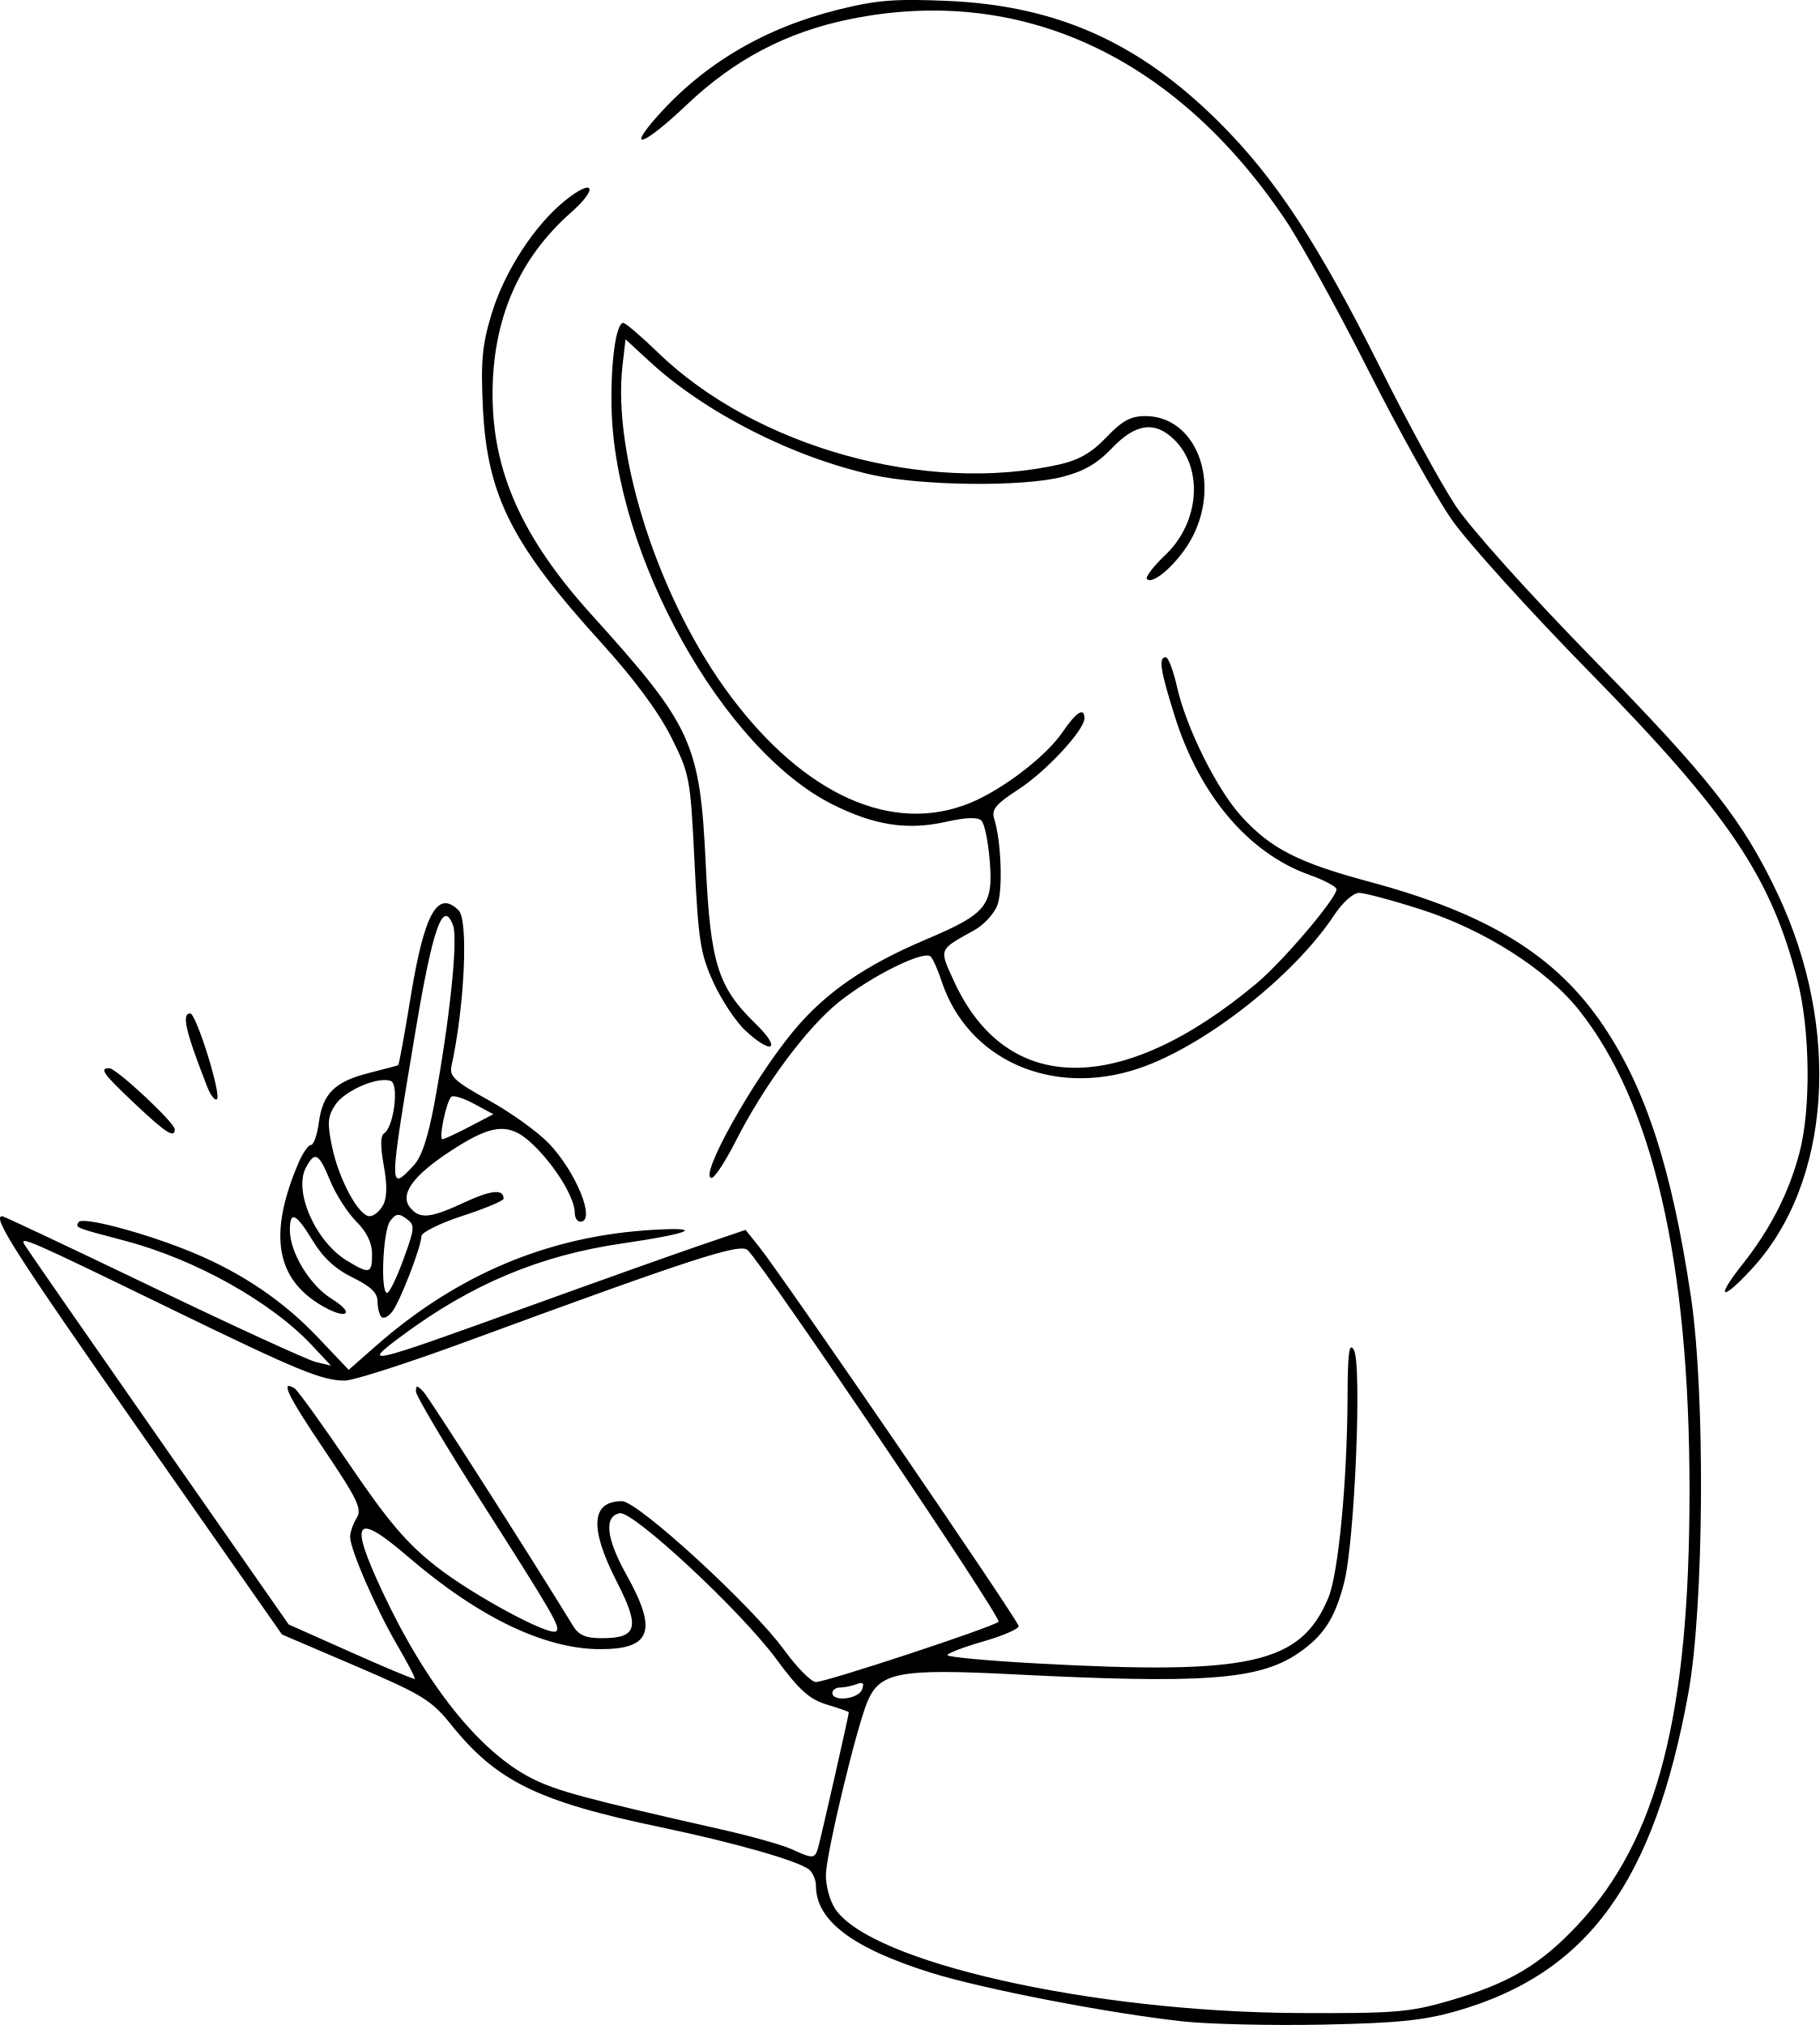
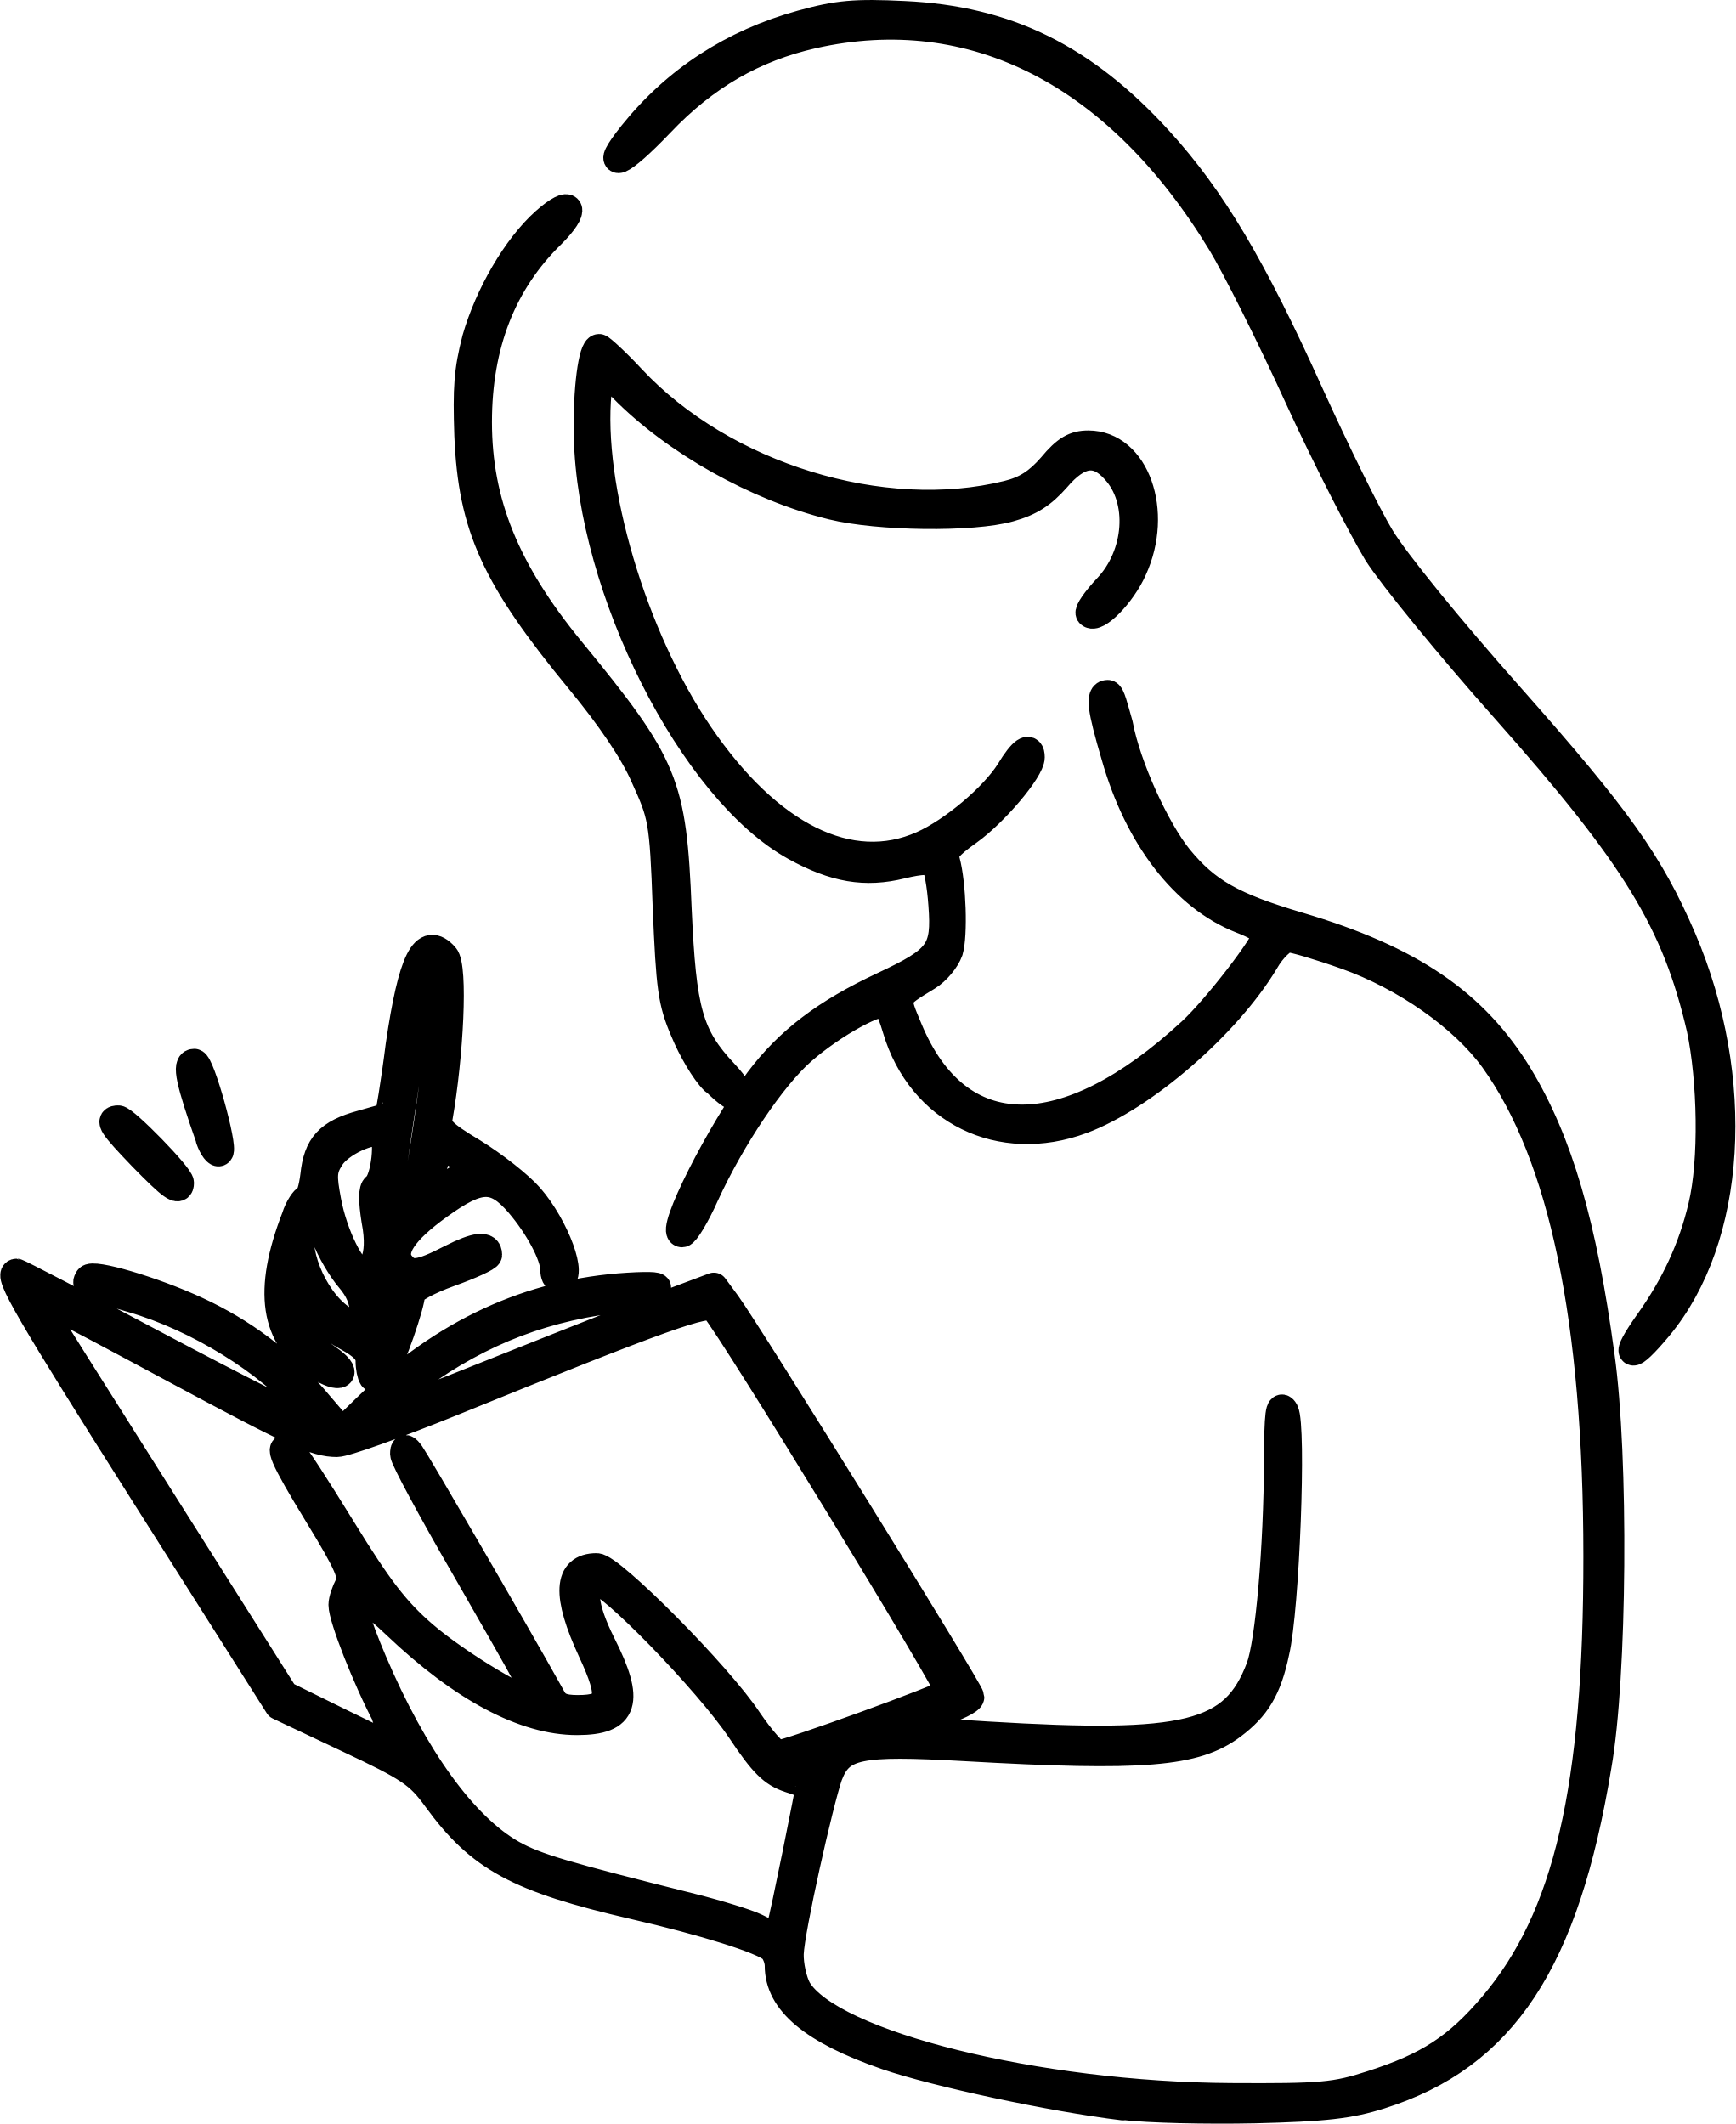
- <svg xmlns="http://www.w3.org/2000/svg" width="87.84mm" height="97.766mm" viewBox="0 0 87.84 97.766" version="1.1" id="svg1" xml:space="preserve">
+ <svg xmlns="http://www.w3.org/2000/svg" width="10.054mm" height="12.305mm" viewBox="0 0 10.054 12.305" version="1.1" id="svg1" xml:space="preserve">
  <defs id="defs1" />
-   <g id="layer1" transform="translate(-61.27871,-98.97332)">
-     <path style="fill:#000000" d="m 118.401,196.567 c -3.613,-0.396 -9.681,-1.569 -12.191,-2.356 -3.778,-1.184 -5.536,-2.517 -5.536,-4.195 0,-0.28 -0.149,-0.631 -0.331,-0.779 -0.517,-0.421 -3.57,-1.294 -7.132,-2.039 -5.987,-1.253 -7.953,-2.217 -10.179,-4.991 -0.92,-1.147 -1.391,-1.434 -4.582,-2.799 l -3.556,-1.521 -6.822,-9.755 c -6.057,-8.661 -7.197,-10.441 -6.686,-10.441 0.075,0 3.354,1.547 7.288,3.437 3.933,1.891 7.473,3.514 7.867,3.607 l 0.716,0.169 -0.926,-0.988 c -1.962,-2.093 -5.633,-4.146 -8.996,-5.032 -2.452,-0.646 -2.43,-0.637 -2.263,-0.907 0.18,-0.291 3.297,0.543 5.557,1.487 2.364,0.987 4.343,2.333 5.998,4.078 l 1.487,1.567 1.291,-1.136 c 3.971,-3.494 8.399,-5.344 13.462,-5.627 2.494,-0.139 1.73,0.182 -1.587,0.667 -3.929,0.574 -7.223,1.954 -10.55,4.417 -2.069,1.532 -1.843,1.481 6.028,-1.367 3.36,-1.216 7.101,-2.548 8.313,-2.961 l 2.204,-0.751 0.637,0.794 c 1.178,1.468 12.55,18.084 12.55,18.337 0,0.138 -0.774,0.472 -1.72,0.743 -0.946,0.271 -1.72,0.567 -1.72,0.657 0,0.091 1.935,0.271 4.299,0.4 10.341,0.566 12.758,0.022 14.092,-3.169 0.486,-1.163 0.909,-5.586 0.927,-9.692 0.01,-2.161 0.077,-2.666 0.305,-2.274 0.398,0.686 0.042,9.233 -0.468,11.225 -0.445,1.737 -0.996,2.586 -2.22,3.419 -1.894,1.289 -4.566,1.486 -13.769,1.017 -5.497,-0.28 -6.434,-0.103 -7.033,1.329 -0.529,1.267 -1.953,7.189 -1.999,8.316 -0.021,0.52 0.176,1.265 0.442,1.671 1.691,2.581 12.369,4.987 22.357,5.037 4.649,0.023 5.368,-0.034 7.268,-0.584 2.916,-0.844 4.414,-1.728 6.246,-3.687 3.837,-4.102 5.385,-10.132 5.382,-20.97 -0.003,-11.025 -1.772,-18.705 -5.342,-23.185 -1.557,-1.955 -4.574,-3.877 -7.612,-4.85 -1.38,-0.442 -2.731,-0.804 -3.001,-0.804 -0.281,0 -0.797,0.462 -1.208,1.084 -1.947,2.942 -6.255,6.32 -9.423,7.389 -4.189,1.413 -8.282,-0.407 -9.535,-4.239 -0.167,-0.509 -0.397,-1.029 -0.512,-1.154 -0.306,-0.334 -2.818,0.903 -4.417,2.174 -1.551,1.233 -3.635,4.037 -4.994,6.719 -0.498,0.982 -1.024,1.786 -1.17,1.786 -0.651,0 1.986,-4.728 3.962,-7.102 1.538,-1.848 3.444,-3.162 6.413,-4.419 2.905,-1.23 3.226,-1.627 3.053,-3.784 -0.074,-0.923 -0.254,-1.797 -0.4,-1.943 -0.177,-0.177 -0.746,-0.158 -1.716,0.059 -1.86,0.416 -3.444,0.174 -5.466,-0.836 -5.293,-2.645 -10.517,-12.014 -10.678,-19.15 -0.049,-2.184 0.215,-4.101 0.565,-4.101 0.11,0 0.864,0.644 1.677,1.431 4.711,4.563 12.929,6.854 19.379,5.402 0.948,-0.213 1.567,-0.571 2.274,-1.314 0.759,-0.798 1.169,-1.021 1.879,-1.021 2.428,0 3.656,3.128 2.283,5.815 -0.592,1.158 -1.892,2.369 -2.207,2.054 -0.091,-0.09 0.313,-0.619 0.898,-1.175 1.63,-1.55 1.837,-4.139 0.443,-5.533 -0.94,-0.94 -1.883,-0.819 -3.032,0.389 -0.709,0.746 -1.358,1.119 -2.406,1.387 -1.905,0.486 -6.759,0.435 -9.146,-0.095 -3.877,-0.862 -8.083,-3.002 -10.776,-5.484 l -1.156,-1.065 -0.145,1.259 c -0.503,4.379 1.8,11.421 5.231,15.988 3.579,4.766 7.794,6.652 11.513,5.153 1.58,-0.637 3.696,-2.252 4.506,-3.442 0.661,-0.97 1.051,-1.215 1.051,-0.66 0,0.572 -1.861,2.575 -3.196,3.44 -1.085,0.703 -1.302,0.966 -1.162,1.405 0.343,1.073 0.429,3.466 0.15,4.189 -0.157,0.406 -0.652,0.942 -1.101,1.191 -1.75,0.97 -1.715,0.882 -0.991,2.463 2.534,5.536 8.063,5.582 14.598,0.122 1.284,-1.073 3.873,-4.118 3.873,-4.556 0,-0.127 -0.59,-0.441 -1.311,-0.697 -2.916,-1.036 -5.286,-3.82 -6.487,-7.622 -0.708,-2.242 -0.808,-2.884 -0.446,-2.884 0.122,0 0.365,0.639 0.54,1.419 0.44,1.967 1.909,4.929 3.095,6.242 1.421,1.573 2.744,2.252 6.196,3.179 5.752,1.545 9.039,3.574 11.321,6.985 2.05,3.065 3.287,6.908 4.205,13.059 0.699,4.683 0.632,14.971 -0.125,19.126 -1.663,9.137 -4.86,13.53 -11.168,15.345 -1.598,0.46 -2.86,0.589 -6.482,0.662 -2.474,0.05 -5.51,-0.02 -6.747,-0.155 z m -17.624,-8.383 c 0.125,-0.414 1.484,-6.408 1.484,-6.542 0,-0.03 -0.475,-0.197 -1.055,-0.371 -0.85,-0.255 -1.33,-0.688 -2.47,-2.229 -1.709,-2.311 -6.893,-7.134 -7.536,-7.011 -0.773,0.147 -0.655,1.219 0.326,2.974 1.51,2.7 1.199,3.589 -1.258,3.589 -2.691,0 -5.876,-1.531 -9.294,-4.467 -2.556,-2.195 -2.858,-1.78 -1.231,1.692 2.114,4.51 4.695,7.738 7.208,9.011 1.2,0.608 2.603,0.986 9.225,2.484 1.382,0.313 2.871,0.731 3.307,0.93 1.06,0.482 1.133,0.479 1.294,-0.059 z m 2.12,-7.636 c 0.12,-0.312 0.051,-0.383 -0.258,-0.265 -0.232,0.089 -0.59,0.162 -0.797,0.162 -0.206,0 -0.375,0.119 -0.375,0.265 0,0.439 1.254,0.297 1.43,-0.162 z m -22.424,-2.12 c -1.037,-1.774 -2.289,-4.648 -2.289,-5.254 0,-0.225 0.141,-0.635 0.314,-0.911 0.271,-0.434 0.053,-0.891 -1.596,-3.339 -1.745,-2.591 -2.115,-3.362 -1.399,-2.92 0.145,0.09 1.334,1.739 2.642,3.665 1.873,2.758 2.761,3.803 4.185,4.924 1.769,1.392 5.523,3.417 5.808,3.132 0.204,-0.204 -0.133,-0.787 -3.645,-6.291 -1.723,-2.701 -3.133,-5.078 -3.133,-5.282 0,-0.31 0.059,-0.308 0.364,0.016 0.284,0.302 5.161,7.935 7.222,11.301 0.276,0.451 0.611,0.595 1.384,0.595 1.726,0 1.862,-0.51 0.728,-2.726 -1.329,-2.598 -1.245,-3.888 0.253,-3.888 0.765,0 6.273,5.05 7.809,7.159 0.63,0.865 1.326,1.572 1.548,1.572 0.512,0 8.532,-2.645 8.823,-2.91 0.18,-0.164 -11.082,-16.849 -12.106,-17.936 -0.344,-0.365 -2.612,0.372 -13.599,4.412 -2.813,1.035 -5.447,1.881 -5.854,1.881 -1.107,0 -2.263,-0.476 -8.347,-3.436 -6.967,-3.39 -7.385,-3.574 -7.123,-3.126 0.111,0.189 3.026,4.392 6.478,9.34 l 6.277,8.996 3.005,1.339 c 1.653,0.737 3.039,1.317 3.082,1.29 0.042,-0.027 -0.332,-0.749 -0.831,-1.604 z m -0.775,-15.871 c -0.105,-0.105 -0.191,-0.445 -0.191,-0.756 0,-0.408 -0.334,-0.727 -1.202,-1.149 -0.822,-0.4 -1.428,-0.957 -1.918,-1.764 -0.817,-1.347 -1.113,-1.487 -1.113,-0.525 0,1.083 0.965,2.667 2.023,3.321 1.169,0.722 0.722,1.032 -0.476,0.33 -2.239,-1.311 -2.592,-3.474 -1.128,-6.902 0.202,-0.473 0.472,-0.86 0.601,-0.86 0.129,0 0.3,-0.494 0.381,-1.097 0.187,-1.391 0.774,-1.966 2.436,-2.384 0.728,-0.183 1.355,-0.35 1.393,-0.371 0.039,-0.021 0.311,-1.512 0.605,-3.314 0.656,-4.019 1.299,-5.174 2.314,-4.159 0.478,0.478 0.286,4.638 -0.349,7.53 -0.106,0.482 0.177,0.739 1.792,1.631 1.055,0.582 2.358,1.516 2.897,2.074 1.333,1.382 2.308,3.793 1.534,3.793 -0.146,0 -0.265,-0.185 -0.265,-0.41 0,-0.679 -0.794,-2.043 -1.803,-3.096 -1.258,-1.313 -2.054,-1.3 -4.155,0.069 -1.864,1.214 -2.519,2.126 -1.987,2.766 0.463,0.558 0.967,0.508 2.613,-0.258 1.294,-0.602 1.894,-0.66 1.892,-0.18 -4.52e-4,0.101 -0.893,0.474 -1.984,0.83 -1.091,0.356 -1.984,0.798 -1.984,0.982 0,0.487 -1.001,3.085 -1.397,3.627 -0.186,0.254 -0.424,0.376 -0.529,0.271 z m 1.062,-2.789 c 0.553,-1.521 0.562,-1.648 0.141,-1.956 -0.37,-0.27 -0.51,-0.251 -0.782,0.106 -0.353,0.464 -0.483,3.478 -0.15,3.478 0.109,-1.3e-4 0.465,-0.732 0.79,-1.627 z m -1.518,-0.245 c 0,-0.545 -0.253,-1.067 -0.763,-1.578 -0.42,-0.42 -0.985,-1.303 -1.257,-1.963 -0.554,-1.347 -0.74,-1.448 -1.172,-0.64 -0.609,1.139 0.458,3.567 1.974,4.492 1.099,0.67 1.218,0.64 1.218,-0.311 z m 0.531,-2.365 c 0.195,-0.364 0.205,-0.972 0.034,-1.918 -0.168,-0.924 -0.162,-1.44 0.018,-1.552 0.465,-0.288 0.731,-2.368 0.322,-2.525 -0.612,-0.235 -2.228,0.46 -2.683,1.155 -0.368,0.562 -0.392,0.879 -0.15,2.033 0.331,1.58 1.286,3.34 1.812,3.34 0.199,0 0.49,-0.24 0.647,-0.533 z m 1.481,-1.919 c 0.382,-0.405 0.699,-1.368 1.01,-3.064 0.734,-4.003 1.135,-7.856 0.889,-8.522 -0.479,-1.294 -0.976,0.097 -1.804,5.044 -1.306,7.808 -1.306,7.827 -0.095,6.542 z m 2.702,-1.874 1.143,-0.598 -0.934,-0.503 c -0.514,-0.277 -1.008,-0.428 -1.1,-0.337 -0.246,0.246 -0.621,2.062 -0.422,2.048 0.094,-0.007 0.685,-0.281 1.313,-0.61 z m 61.446,6.657 c 1.365,-1.726 2.259,-3.481 2.765,-5.425 0.554,-2.128 0.505,-5.915 -0.108,-8.307 -1.281,-5.002 -3.326,-8.027 -10.088,-14.925 -2.853,-2.91 -5.815,-6.185 -6.581,-7.276 -0.767,-1.091 -2.578,-4.332 -4.026,-7.201 -1.448,-2.869 -3.244,-6.13 -3.991,-7.248 -5.32,-7.955 -12.819,-11.423 -21.059,-9.742 -3.061,0.625 -5.573,1.943 -7.885,4.14 -2.046,1.944 -2.967,2.296 -1.401,0.535 2.247,-2.526 5.159,-4.243 8.695,-5.128 1.86,-0.465 2.762,-0.538 5.292,-0.429 5.284,0.227 9.254,2.001 13.134,5.867 2.712,2.703 4.782,5.859 7.779,11.862 1.303,2.61 2.934,5.597 3.624,6.639 0.729,1.1 3.534,4.224 6.688,7.451 5.572,5.699 7.195,7.764 8.857,11.273 3.097,6.536 2.591,13.973 -1.232,18.12 -1.48,1.606 -1.788,1.469 -0.464,-0.207 z m -77.604,-7.753 c -1.55,-1.461 -1.738,-1.722 -1.241,-1.722 0.341,0 3.159,2.631 3.159,2.949 0,0.452 -0.426,0.18 -1.918,-1.227 z m 3.486,-0.825 c -1.049,-2.682 -1.248,-3.542 -0.821,-3.542 0.289,0 1.511,3.916 1.291,4.136 -0.094,0.094 -0.305,-0.173 -0.47,-0.593 z m 25.972,-2.727 c -0.455,-0.425 -1.143,-1.464 -1.531,-2.311 -0.627,-1.37 -0.727,-2.001 -0.912,-5.772 -0.202,-4.125 -0.231,-4.281 -1.137,-6.09 -0.598,-1.194 -1.788,-2.801 -3.334,-4.503 -4.371,-4.811 -5.547,-7.147 -5.75,-11.418 -0.105,-2.22 -0.032,-3.002 0.424,-4.503 0.621,-2.045 2.07,-4.277 3.549,-5.466 1.382,-1.111 1.634,-0.614 0.29,0.572 -2.529,2.232 -3.795,5.16 -3.795,8.776 0,3.75 1.436,6.95 4.778,10.648 4.877,5.395 5.237,6.186 5.518,12.107 0.224,4.732 0.585,5.878 2.41,7.648 1.277,1.239 0.795,1.532 -0.512,0.311 z" id="path1" />
+   <g id="layer1" transform="translate(-226.7239,-183.7296)">
+     <path style="fill:#000000;stroke:#000000;stroke-width:0.165;stroke-linecap:round;stroke-linejoin:round;stroke-dasharray:none;stroke-opacity:1" d="m 233.229,195.931 c -0.406,-0.049 -1.088,-0.195 -1.371,-0.293 -0.424,-0.147 -0.622,-0.312 -0.622,-0.521 0,-0.035 -0.018,-0.078 -0.036,-0.097 -0.054,-0.053 -0.401,-0.161 -0.802,-0.253 -0.674,-0.156 -0.893,-0.275 -1.144,-0.62 -0.103,-0.142 -0.156,-0.178 -0.515,-0.347 l -0.4,-0.189 -0.767,-1.211 c -0.681,-1.075 -0.809,-1.296 -0.752,-1.296 0.009,0 0.377,0.192 0.82,0.427 0.443,0.235 0.841,0.436 0.884,0.448 l 0.082,0.021 -0.103,-0.123 c -0.22,-0.26 -0.633,-0.515 -1.011,-0.625 -0.275,-0.08 -0.273,-0.079 -0.254,-0.113 0.018,-0.036 0.371,0.067 0.625,0.185 0.266,0.123 0.488,0.29 0.675,0.506 l 0.167,0.195 0.145,-0.141 c 0.447,-0.434 0.944,-0.664 1.513,-0.699 0.281,-0.017 0.195,0.023 -0.179,0.083 -0.442,0.072 -0.812,0.243 -1.186,0.548 -0.232,0.19 -0.208,0.184 0.678,-0.17 0.378,-0.151 0.798,-0.316 0.935,-0.368 l 0.248,-0.093 0.073,0.099 c 0.132,0.182 1.411,2.245 1.411,2.277 0,0.017 -0.082,0.059 -0.193,0.092 -0.106,0.034 -0.193,0.071 -0.193,0.082 0,0.011 0.218,0.034 0.483,0.05 1.163,0.07 1.434,0.003 1.584,-0.394 0.054,-0.144 0.102,-0.694 0.104,-1.203 0.001,-0.268 0.009,-0.331 0.036,-0.282 0.045,0.085 0.005,1.146 -0.054,1.394 -0.045,0.216 -0.112,0.321 -0.249,0.424 -0.213,0.16 -0.513,0.185 -1.548,0.126 -0.618,-0.035 -0.723,-0.013 -0.791,0.165 -0.054,0.157 -0.22,0.893 -0.225,1.033 -0.002,0.064 0.018,0.157 0.045,0.207 0.19,0.321 1.39,0.619 2.513,0.625 0.523,0.003 0.604,-0.004 0.816,-0.073 0.327,-0.105 0.496,-0.215 0.702,-0.458 0.432,-0.509 0.606,-1.258 0.605,-2.604 -2.1e-4,-1.369 -0.2,-2.322 -0.6,-2.879 -0.175,-0.243 -0.515,-0.481 -0.856,-0.602 -0.155,-0.055 -0.307,-0.1 -0.337,-0.1 -0.027,0 -0.092,0.057 -0.136,0.135 -0.219,0.365 -0.703,0.785 -1.059,0.917 -0.471,0.175 -0.931,-0.051 -1.072,-0.526 -0.018,-0.064 -0.045,-0.128 -0.054,-0.143 -0.036,-0.042 -0.317,0.112 -0.496,0.27 -0.174,0.153 -0.408,0.501 -0.561,0.834 -0.054,0.122 -0.116,0.222 -0.132,0.222 -0.073,0 0.223,-0.587 0.445,-0.882 0.172,-0.229 0.387,-0.393 0.721,-0.549 0.327,-0.153 0.363,-0.202 0.343,-0.47 -0.008,-0.115 -0.027,-0.223 -0.045,-0.241 -0.018,-0.022 -0.082,-0.02 -0.193,0.007 -0.21,0.052 -0.387,0.022 -0.615,-0.104 -0.595,-0.328 -1.182,-1.492 -1.201,-2.378 -0.006,-0.271 0.027,-0.509 0.064,-0.509 0.009,0 0.097,0.08 0.188,0.178 0.53,0.567 1.454,0.851 2.179,0.671 0.106,-0.026 0.176,-0.071 0.256,-0.163 0.082,-0.099 0.132,-0.127 0.211,-0.127 0.272,0 0.411,0.388 0.257,0.722 -0.064,0.144 -0.213,0.294 -0.248,0.255 -0.009,-0.011 0.036,-0.077 0.101,-0.146 0.183,-0.192 0.207,-0.514 0.045,-0.687 -0.105,-0.117 -0.212,-0.102 -0.34,0.048 -0.082,0.093 -0.152,0.139 -0.271,0.172 -0.214,0.061 -0.76,0.054 -1.028,-0.012 -0.436,-0.107 -0.909,-0.373 -1.212,-0.681 l -0.13,-0.132 -0.018,0.156 c -0.054,0.544 0.203,1.418 0.589,1.985 0.403,0.592 0.876,0.826 1.294,0.64 0.178,-0.079 0.415,-0.28 0.507,-0.427 0.073,-0.121 0.119,-0.151 0.119,-0.082 0,0.071 -0.21,0.32 -0.36,0.427 -0.122,0.087 -0.147,0.12 -0.131,0.174 0.036,0.133 0.045,0.43 0.018,0.52 -0.018,0.051 -0.073,0.117 -0.124,0.148 -0.196,0.12 -0.193,0.11 -0.111,0.306 0.285,0.687 0.907,0.693 1.641,0.015 0.144,-0.133 0.436,-0.511 0.436,-0.566 0,-0.015 -0.064,-0.054 -0.148,-0.086 -0.327,-0.129 -0.595,-0.474 -0.729,-0.946 -0.082,-0.278 -0.092,-0.358 -0.045,-0.358 0.018,0 0.036,0.079 0.064,0.176 0.045,0.244 0.215,0.612 0.347,0.775 0.16,0.195 0.308,0.28 0.697,0.395 0.647,0.192 1.016,0.444 1.273,0.867 0.23,0.381 0.37,0.858 0.473,1.621 0.082,0.582 0.073,1.859 -0.018,2.375 -0.187,1.135 -0.546,1.68 -1.256,1.905 -0.18,0.057 -0.321,0.073 -0.728,0.083 -0.278,0.006 -0.62,-0.002 -0.759,-0.019 z m -1.981,-1.041 c 0.018,-0.052 0.167,-0.796 0.167,-0.812 0,-0.004 -0.054,-0.025 -0.119,-0.046 -0.095,-0.032 -0.15,-0.085 -0.278,-0.277 -0.191,-0.287 -0.776,-0.886 -0.847,-0.871 -0.082,0.018 -0.073,0.151 0.036,0.369 0.17,0.335 0.135,0.446 -0.141,0.446 -0.303,0 -0.661,-0.19 -1.045,-0.555 -0.288,-0.273 -0.321,-0.221 -0.139,0.21 0.238,0.56 0.528,0.961 0.81,1.119 0.135,0.075 0.293,0.122 1.037,0.308 0.155,0.039 0.323,0.091 0.372,0.115 0.119,0.06 0.128,0.06 0.146,-0.007 z m 0.239,-0.948 c 0.009,-0.039 0.006,-0.047 -0.027,-0.033 -0.027,0.011 -0.064,0.02 -0.092,0.02 -0.027,0 -0.045,0.015 -0.045,0.033 0,0.054 0.141,0.037 0.161,-0.02 z m -2.521,-0.263 c -0.117,-0.22 -0.257,-0.577 -0.257,-0.652 0,-0.028 0.018,-0.079 0.036,-0.113 0.027,-0.053 0.006,-0.111 -0.18,-0.415 -0.197,-0.322 -0.238,-0.417 -0.157,-0.363 0.018,0.011 0.15,0.216 0.297,0.455 0.211,0.343 0.31,0.472 0.471,0.611 0.2,0.173 0.621,0.424 0.652,0.389 0.027,-0.025 -0.018,-0.098 -0.409,-0.781 -0.194,-0.335 -0.353,-0.631 -0.353,-0.656 0,-0.038 0.007,-0.038 0.036,0.002 0.027,0.037 0.58,0.985 0.813,1.403 0.027,0.056 0.064,0.073 0.156,0.073 0.193,0 0.21,-0.064 0.082,-0.339 -0.15,-0.323 -0.141,-0.483 0.027,-0.483 0.082,0 0.706,0.627 0.878,0.889 0.073,0.107 0.15,0.195 0.174,0.195 0.054,0 0.959,-0.328 0.992,-0.361 0.018,-0.02 -1.246,-2.092 -1.361,-2.227 -0.036,-0.045 -0.294,0.046 -1.529,0.548 -0.317,0.128 -0.612,0.234 -0.658,0.234 -0.125,0 -0.254,-0.059 -0.938,-0.427 -0.784,-0.421 -0.831,-0.444 -0.801,-0.388 0.009,0.024 0.34,0.545 0.728,1.16 l 0.706,1.117 0.337,0.166 c 0.185,0.091 0.341,0.164 0.346,0.16 0.005,-0.003 -0.036,-0.093 -0.093,-0.199 z m -0.082,-1.971 c -0.009,-0.013 -0.018,-0.055 -0.018,-0.094 0,-0.051 -0.036,-0.09 -0.135,-0.143 -0.092,-0.05 -0.161,-0.119 -0.216,-0.219 -0.092,-0.167 -0.125,-0.185 -0.125,-0.065 0,0.134 0.108,0.331 0.228,0.412 0.132,0.09 0.082,0.128 -0.054,0.041 -0.251,-0.163 -0.292,-0.431 -0.127,-0.857 0.018,-0.059 0.054,-0.107 0.064,-0.107 0.018,0 0.036,-0.062 0.045,-0.136 0.018,-0.173 0.082,-0.244 0.273,-0.296 0.082,-0.023 0.152,-0.043 0.157,-0.046 0.004,-0.002 0.036,-0.188 0.064,-0.411 0.073,-0.499 0.146,-0.642 0.259,-0.516 0.054,0.059 0.027,0.576 -0.036,0.935 -0.009,0.06 0.018,0.092 0.202,0.202 0.118,0.073 0.265,0.188 0.326,0.258 0.15,0.172 0.259,0.471 0.172,0.471 -0.018,0 -0.027,-0.023 -0.027,-0.051 0,-0.084 -0.092,-0.254 -0.203,-0.384 -0.141,-0.163 -0.231,-0.161 -0.467,0.009 -0.21,0.151 -0.284,0.264 -0.223,0.343 0.054,0.069 0.108,0.064 0.294,-0.032 0.146,-0.074 0.213,-0.082 0.213,-0.023 0,0.013 -0.1,0.059 -0.223,0.103 -0.123,0.044 -0.223,0.099 -0.223,0.122 0,0.061 -0.112,0.383 -0.157,0.45 -0.018,0.032 -0.045,0.046 -0.054,0.034 z m 0.119,-0.346 c 0.064,-0.189 0.064,-0.205 0.018,-0.243 -0.045,-0.034 -0.054,-0.031 -0.092,0.013 -0.036,0.058 -0.054,0.432 -0.018,0.432 0.009,-2e-5 0.054,-0.091 0.092,-0.202 z m -0.171,-0.031 c 0,-0.068 -0.027,-0.132 -0.082,-0.196 -0.045,-0.052 -0.111,-0.162 -0.141,-0.244 -0.064,-0.167 -0.082,-0.18 -0.132,-0.08 -0.064,0.141 0.054,0.443 0.222,0.558 0.124,0.083 0.137,0.08 0.137,-0.039 z m 0.064,-0.294 c 0.018,-0.045 0.027,-0.121 0.004,-0.238 -0.018,-0.115 -0.018,-0.179 0.002,-0.193 0.054,-0.035 0.082,-0.294 0.036,-0.313 -0.064,-0.029 -0.25,0.057 -0.302,0.143 -0.045,0.07 -0.045,0.109 -0.018,0.252 0.036,0.196 0.145,0.415 0.204,0.415 0.018,0 0.054,-0.03 0.073,-0.066 z m 0.166,-0.238 c 0.045,-0.05 0.082,-0.17 0.113,-0.38 0.082,-0.497 0.128,-0.975 0.1,-1.058 -0.054,-0.161 -0.11,0.012 -0.203,0.626 -0.147,0.97 -0.147,0.972 -0.009,0.812 z m 0.304,-0.233 0.129,-0.074 -0.104,-0.063 c -0.054,-0.035 -0.113,-0.053 -0.124,-0.042 -0.027,0.031 -0.073,0.256 -0.045,0.254 0.009,-8.3e-4 0.073,-0.035 0.148,-0.076 z m 6.908,0.827 c 0.153,-0.214 0.254,-0.432 0.311,-0.674 0.064,-0.264 0.054,-0.734 -0.009,-1.031 -0.144,-0.621 -0.375,-0.997 -1.134,-1.853 -0.321,-0.361 -0.653,-0.768 -0.739,-0.903 -0.082,-0.136 -0.29,-0.538 -0.453,-0.894 -0.162,-0.356 -0.365,-0.761 -0.449,-0.9 -0.599,-0.988 -1.441,-1.418 -2.368,-1.21 -0.344,0.078 -0.627,0.241 -0.886,0.514 -0.23,0.241 -0.333,0.285 -0.158,0.066 0.252,-0.314 0.58,-0.527 0.978,-0.637 0.21,-0.058 0.31,-0.067 0.595,-0.053 0.594,0.028 1.04,0.248 1.476,0.728 0.305,0.336 0.538,0.727 0.874,1.473 0.147,0.324 0.329,0.695 0.407,0.824 0.082,0.137 0.397,0.525 0.752,0.925 0.627,0.708 0.808,0.964 0.996,1.4 0.347,0.812 0.291,1.735 -0.139,2.25 -0.166,0.199 -0.201,0.182 -0.054,-0.025 z m -8.725,-0.963 c -0.174,-0.181 -0.195,-0.214 -0.14,-0.214 0.036,0 0.356,0.327 0.356,0.366 0,0.056 -0.045,0.023 -0.216,-0.152 z m 0.392,-0.102 c -0.117,-0.333 -0.141,-0.44 -0.092,-0.44 0.036,0 0.17,0.486 0.145,0.514 -0.009,0.012 -0.036,-0.022 -0.054,-0.073 z m 2.92,-0.339 c -0.054,-0.053 -0.129,-0.182 -0.172,-0.287 -0.073,-0.17 -0.082,-0.249 -0.102,-0.717 -0.018,-0.512 -0.027,-0.532 -0.128,-0.756 -0.064,-0.148 -0.201,-0.348 -0.375,-0.559 -0.491,-0.597 -0.624,-0.887 -0.646,-1.418 -0.009,-0.276 -0.003,-0.373 0.045,-0.559 0.073,-0.254 0.233,-0.531 0.399,-0.679 0.155,-0.138 0.183,-0.076 0.036,0.071 -0.285,0.277 -0.427,0.641 -0.427,1.09 0,0.466 0.161,0.863 0.537,1.322 0.549,0.67 0.59,0.768 0.62,1.503 0.027,0.587 0.064,0.73 0.271,0.95 0.143,0.154 0.092,0.19 -0.054,0.039 z" id="path1-31" />
  </g>
</svg>
